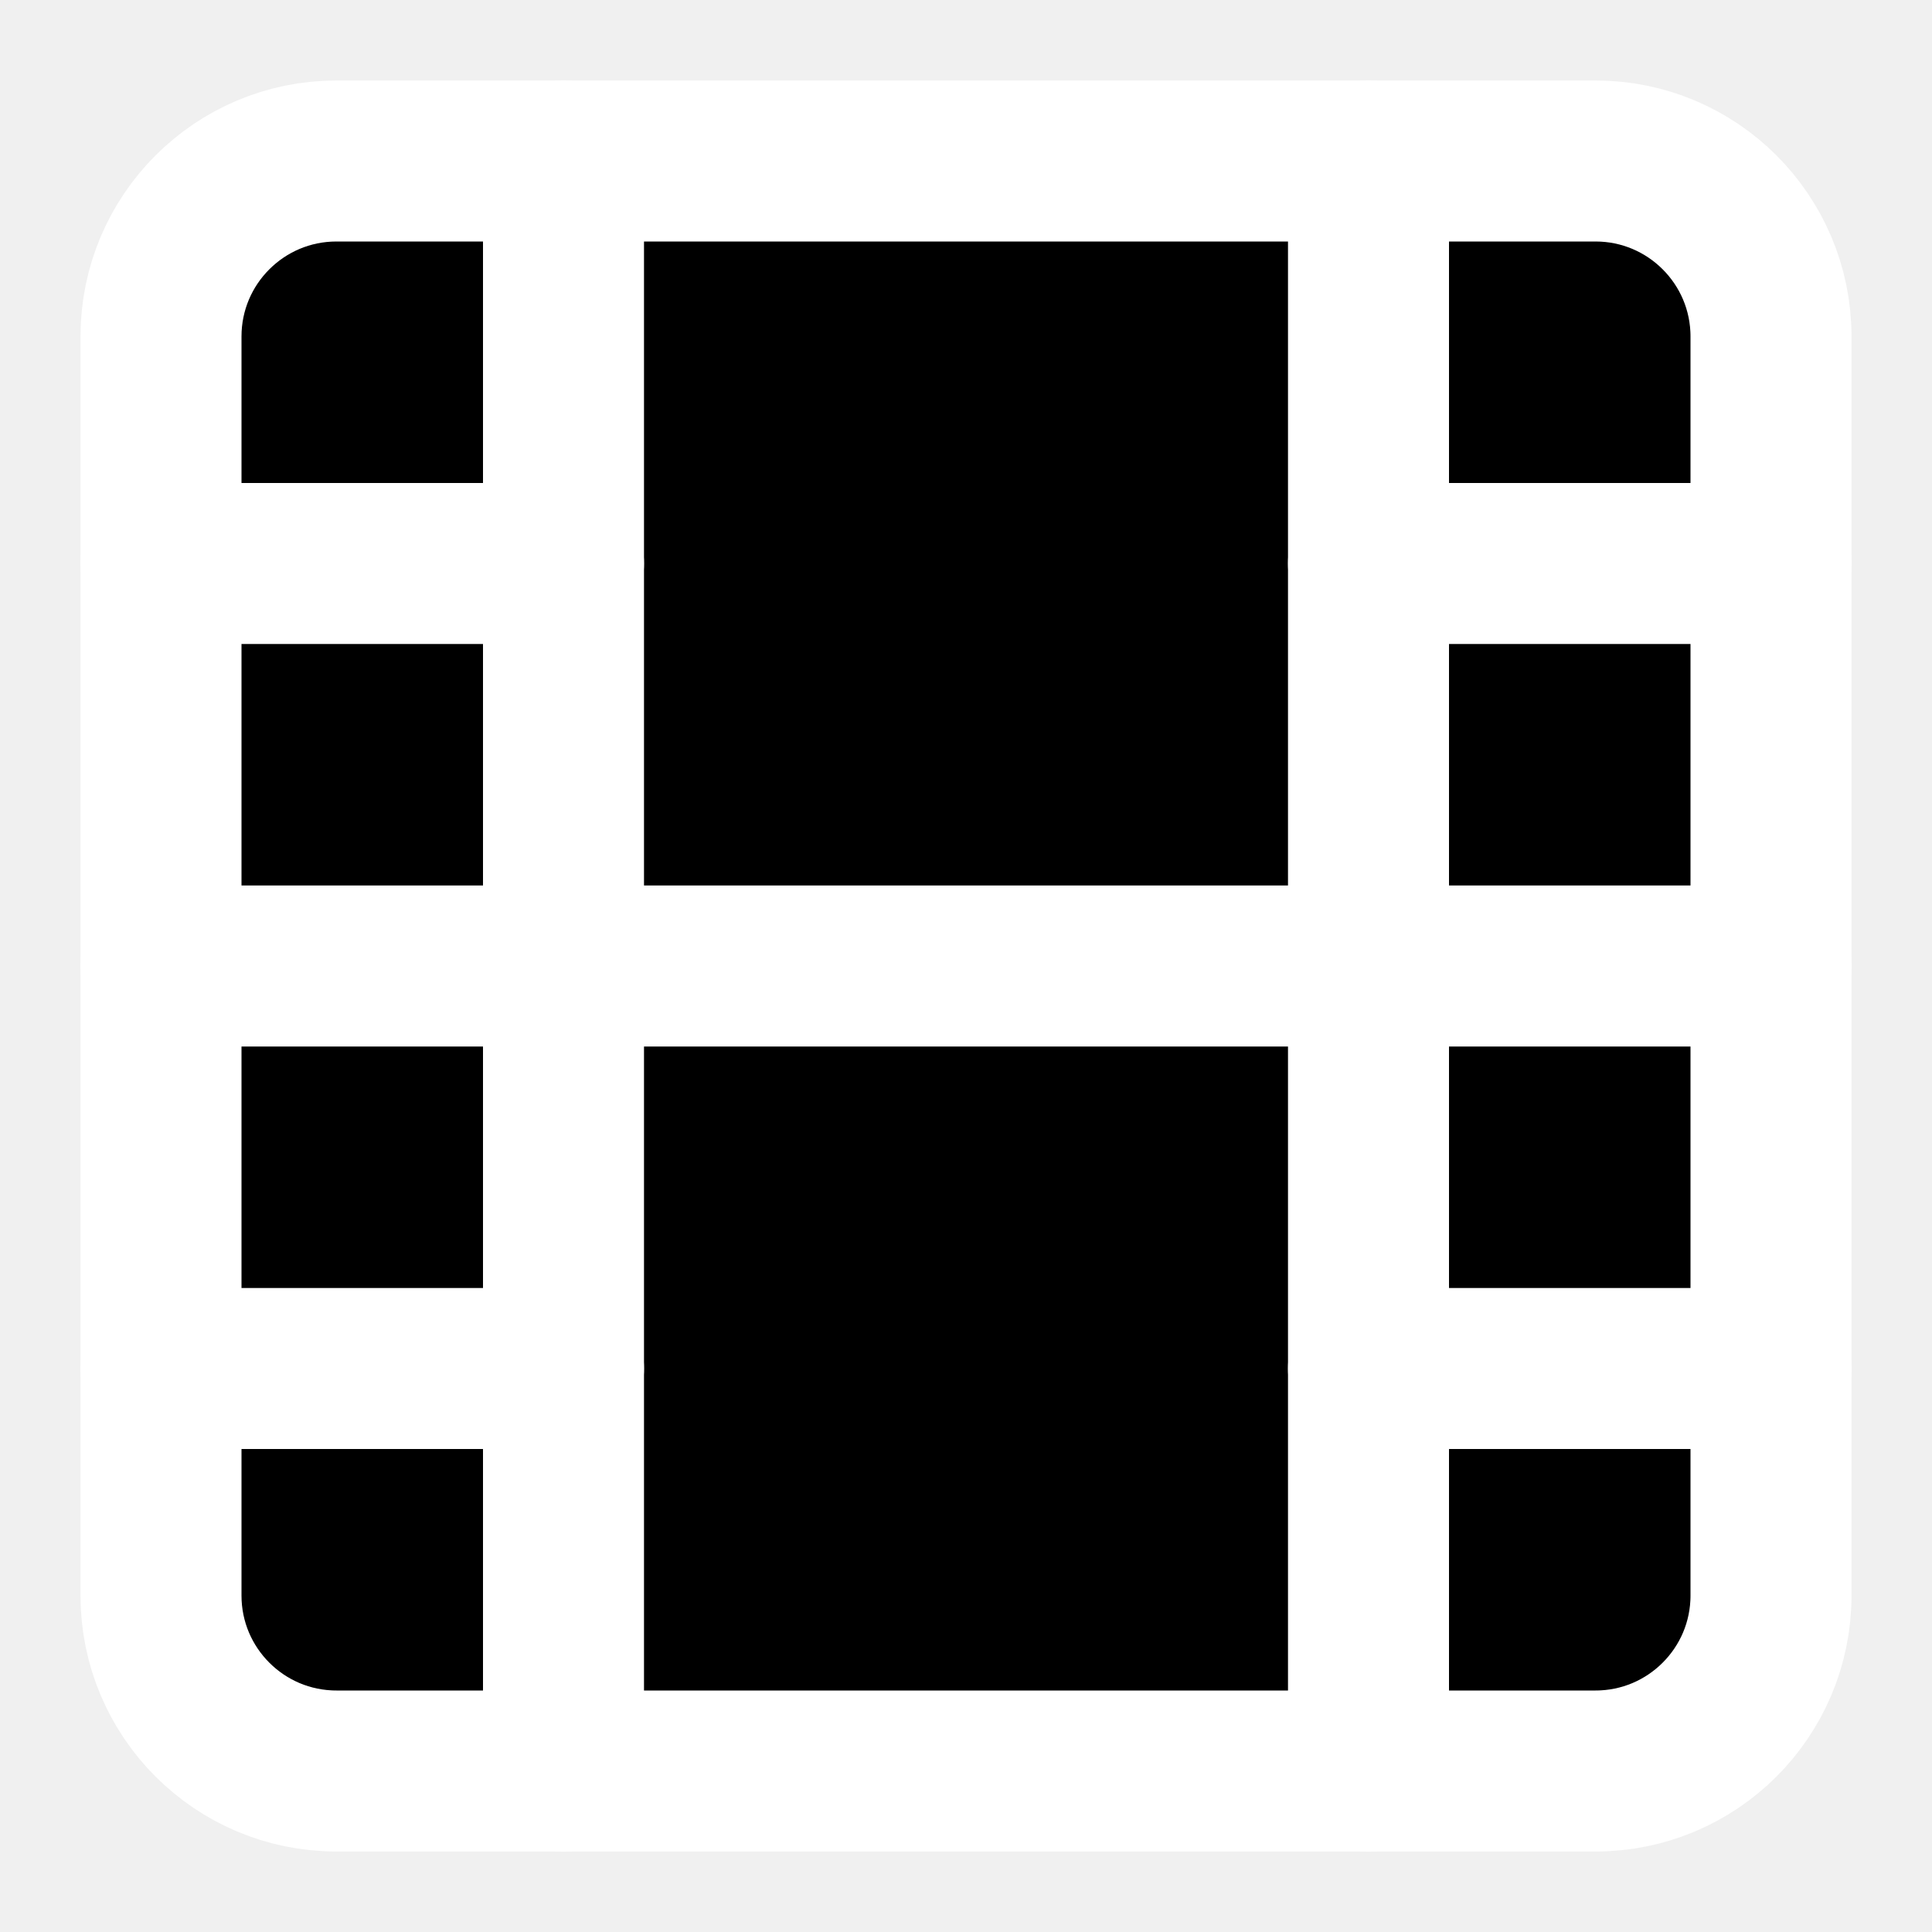
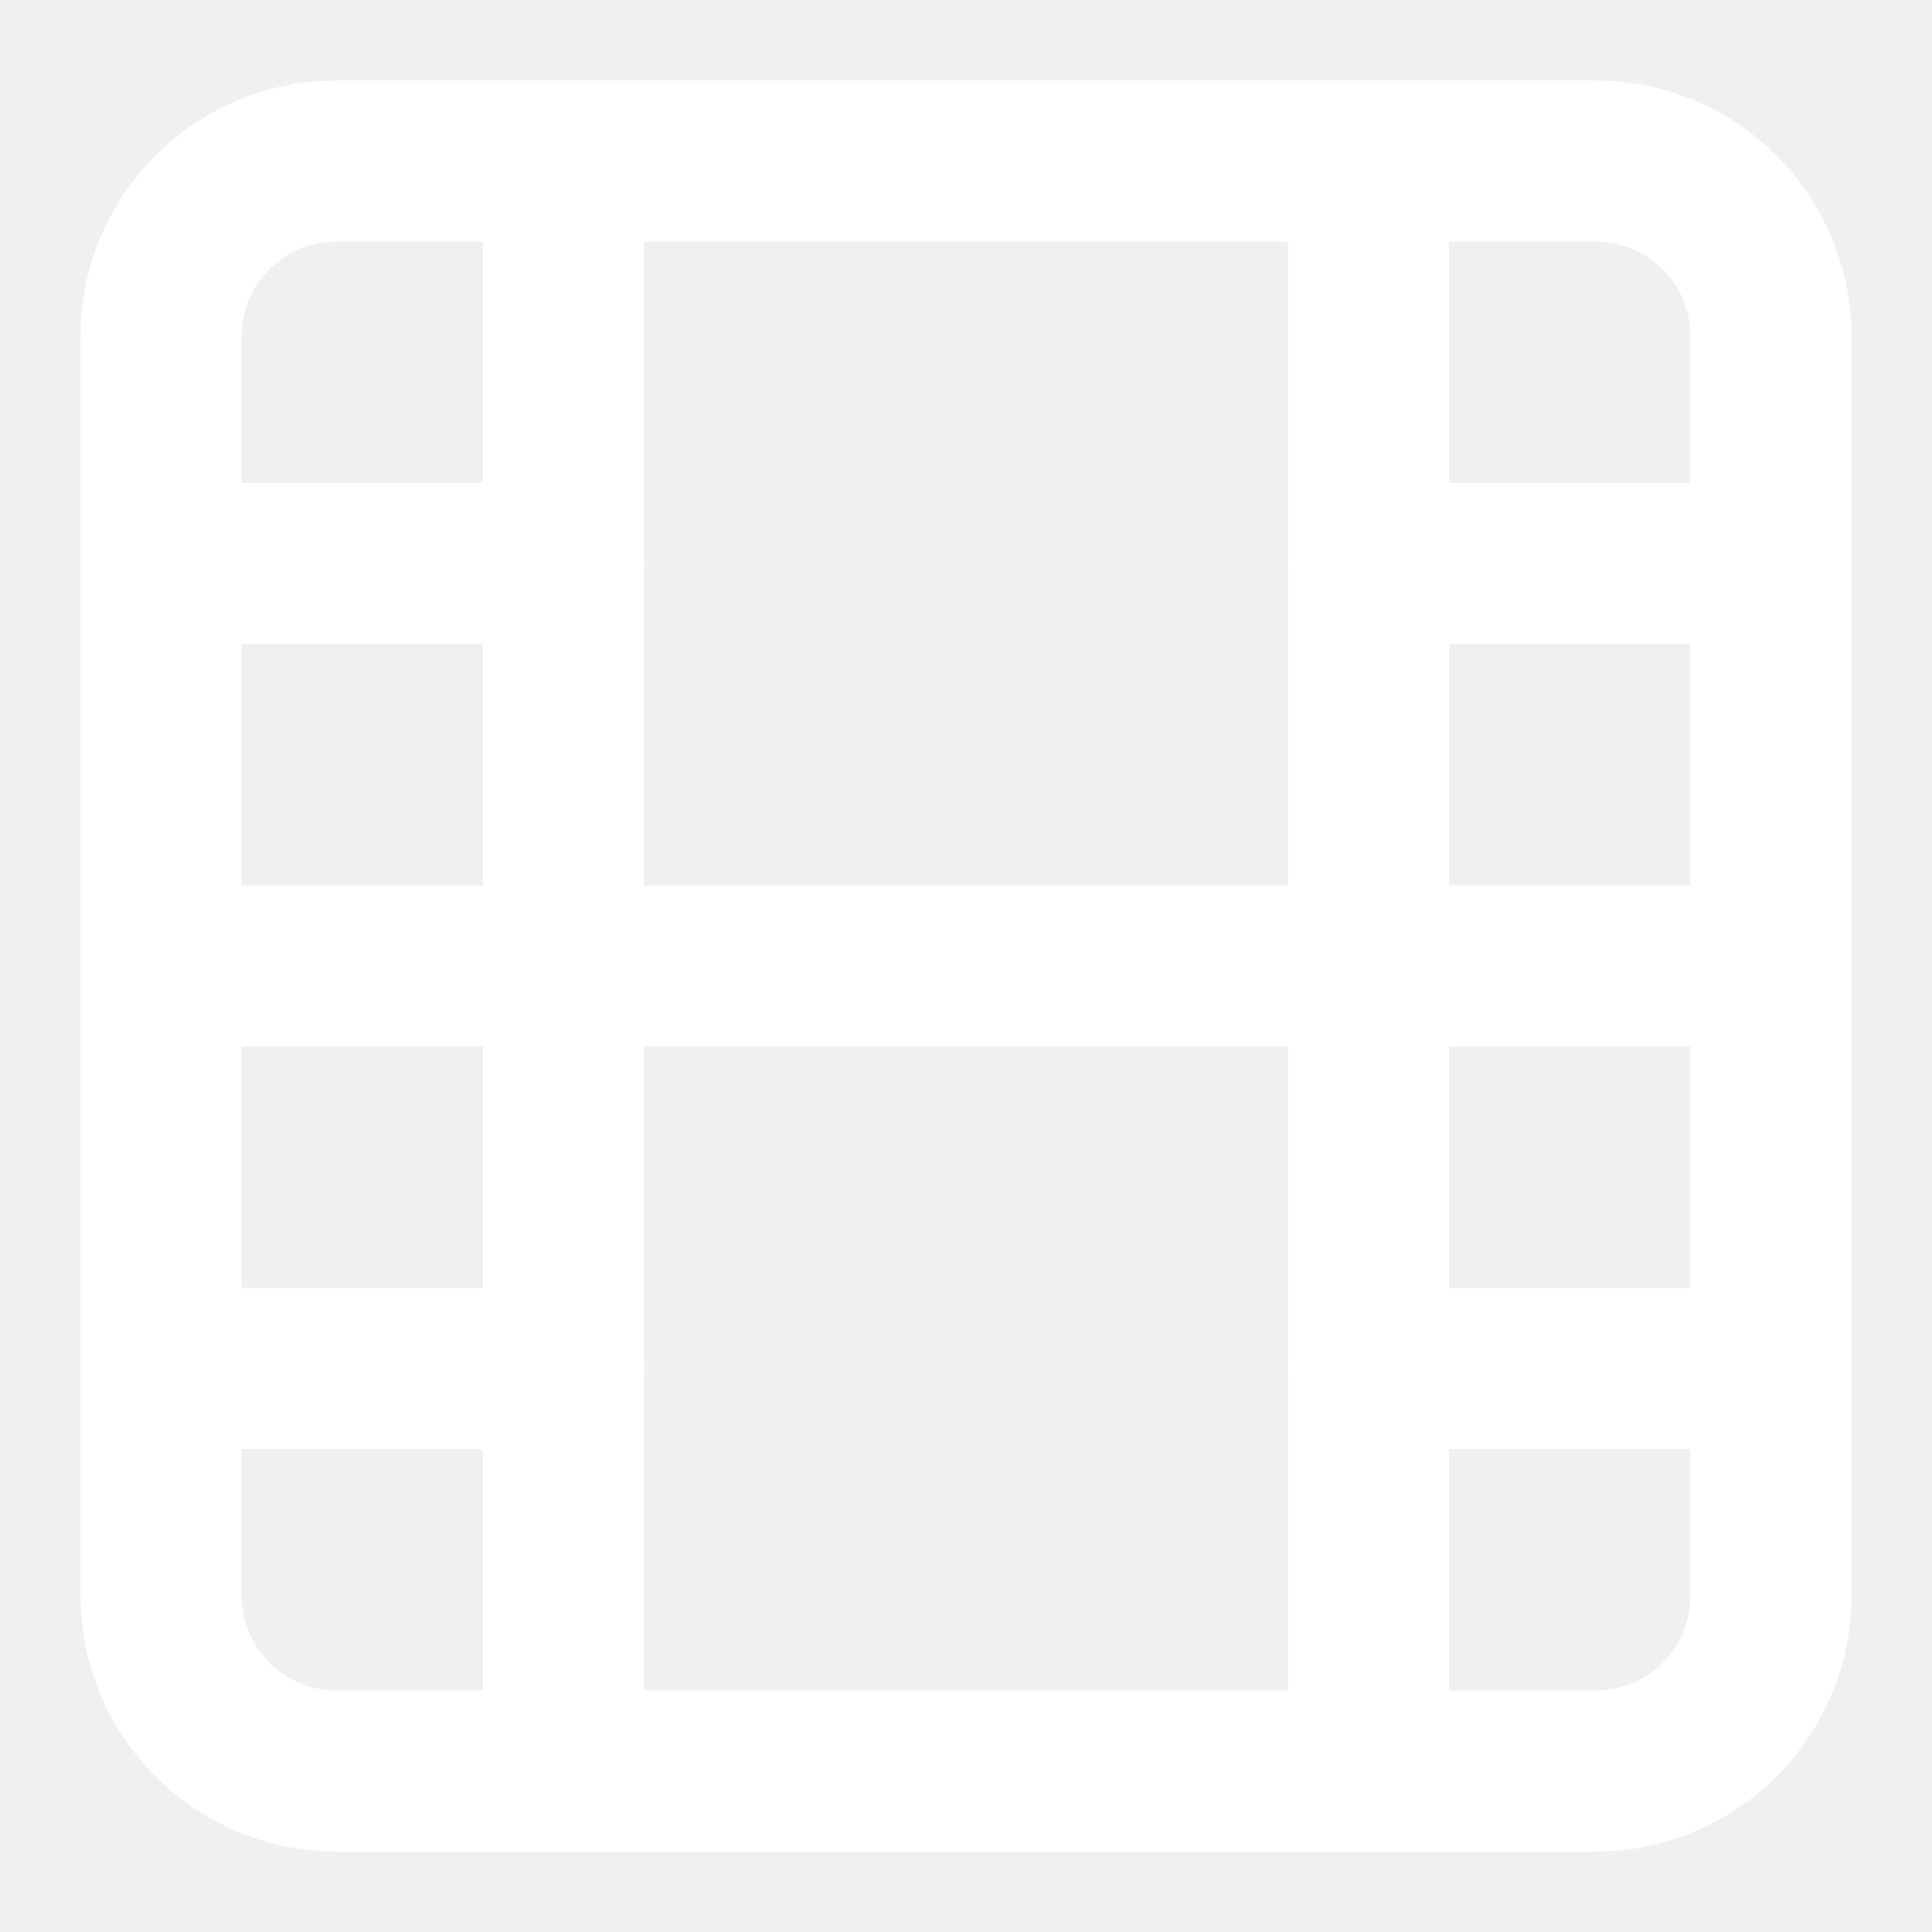
- <svg xmlns="http://www.w3.org/2000/svg" width="24" height="24" viewBox="0 0 24 24" fill="black">
+ <svg xmlns="http://www.w3.org/2000/svg" width="24" height="24" viewBox="0 0 24 24" fill="none">
  <path d="M19.82 2H4.18C2.976 2 2 2.976 2 4.18V19.82C2 21.024 2.976 22 4.18 22H19.82C21.024 22 22 21.024 22 19.82V4.18C22 2.976 21.024 2 19.82 2Z" stroke="white" stroke-width="2" stroke-linecap="round" stroke-linejoin="round" />
  <path d="M7 2V22" stroke="white" stroke-width="2" stroke-linecap="round" stroke-linejoin="round" />
  <path d="M17 2V22" stroke="white" stroke-width="2" stroke-linecap="round" stroke-linejoin="round" />
  <path d="M2 12H22" stroke="white" stroke-width="2" stroke-linecap="round" stroke-linejoin="round" />
  <path d="M2 7H7" stroke="white" stroke-width="2" stroke-linecap="round" stroke-linejoin="round" />
  <path d="M2 17H7" stroke="white" stroke-width="2" stroke-linecap="round" stroke-linejoin="round" />
  <path d="M17 17H22" stroke="white" stroke-width="2" stroke-linecap="round" stroke-linejoin="round" />
  <path d="M17 7H22" stroke="white" stroke-width="2" stroke-linecap="round" stroke-linejoin="round" />
</svg>
